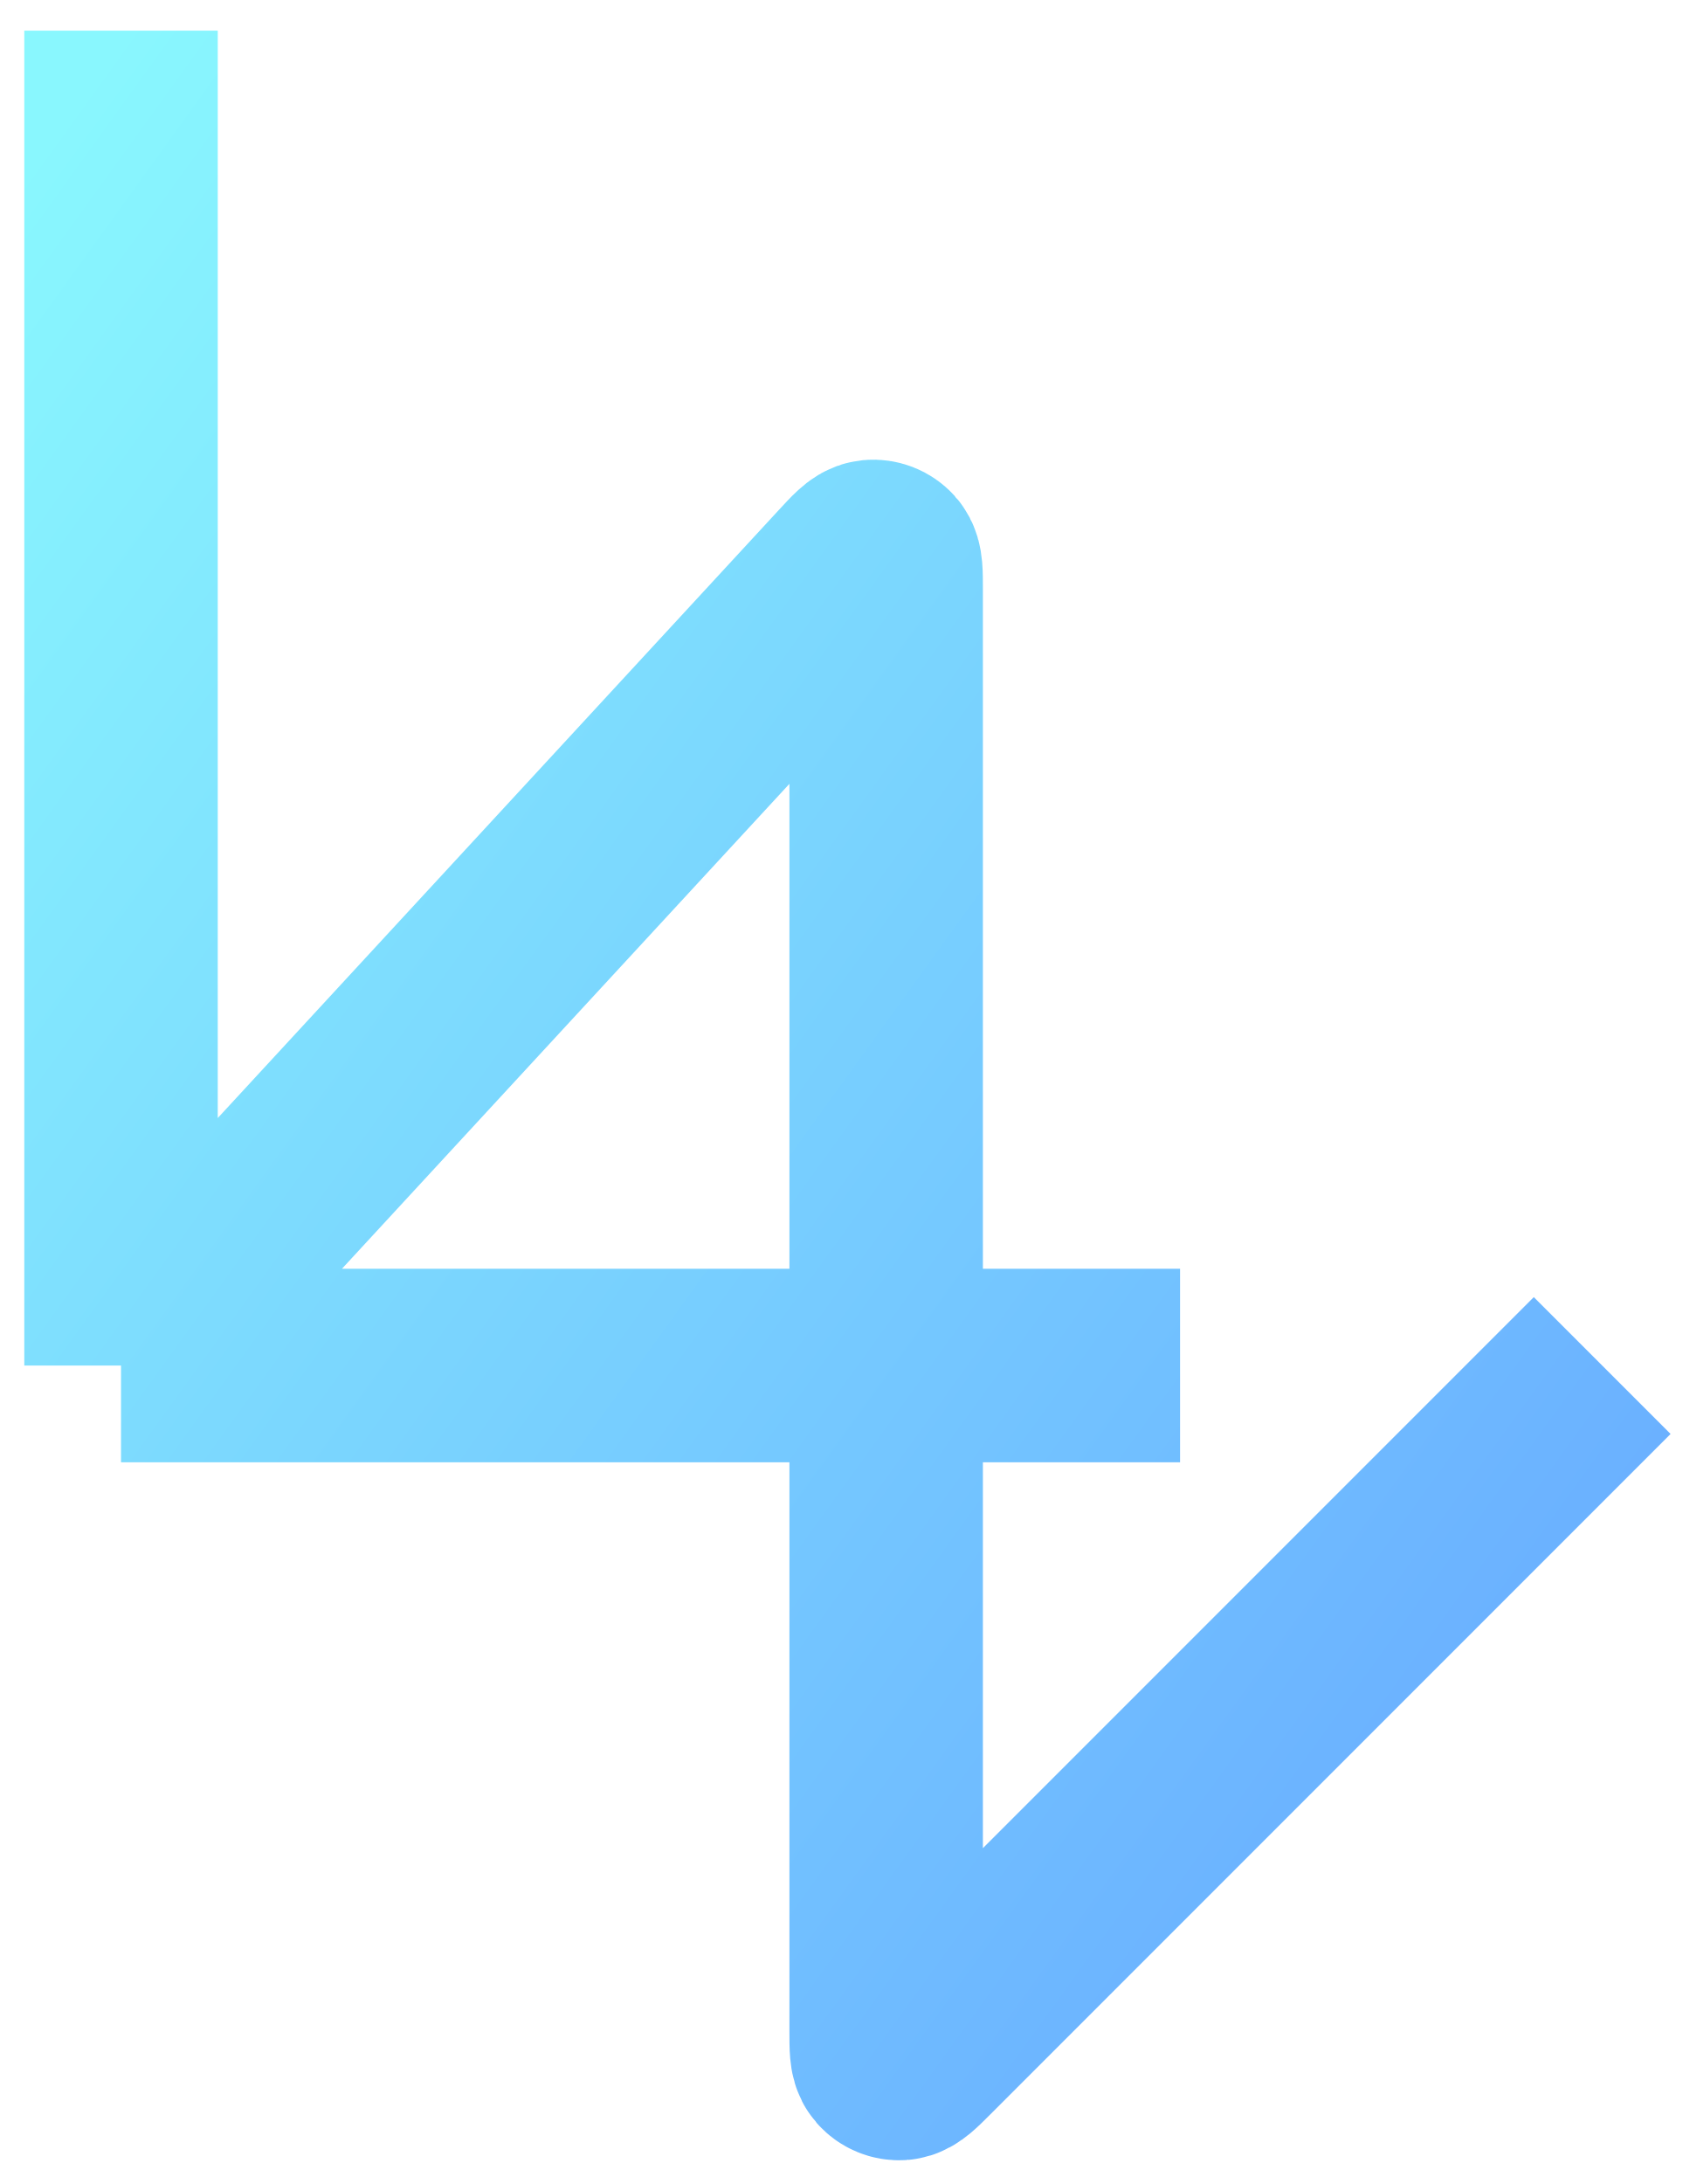
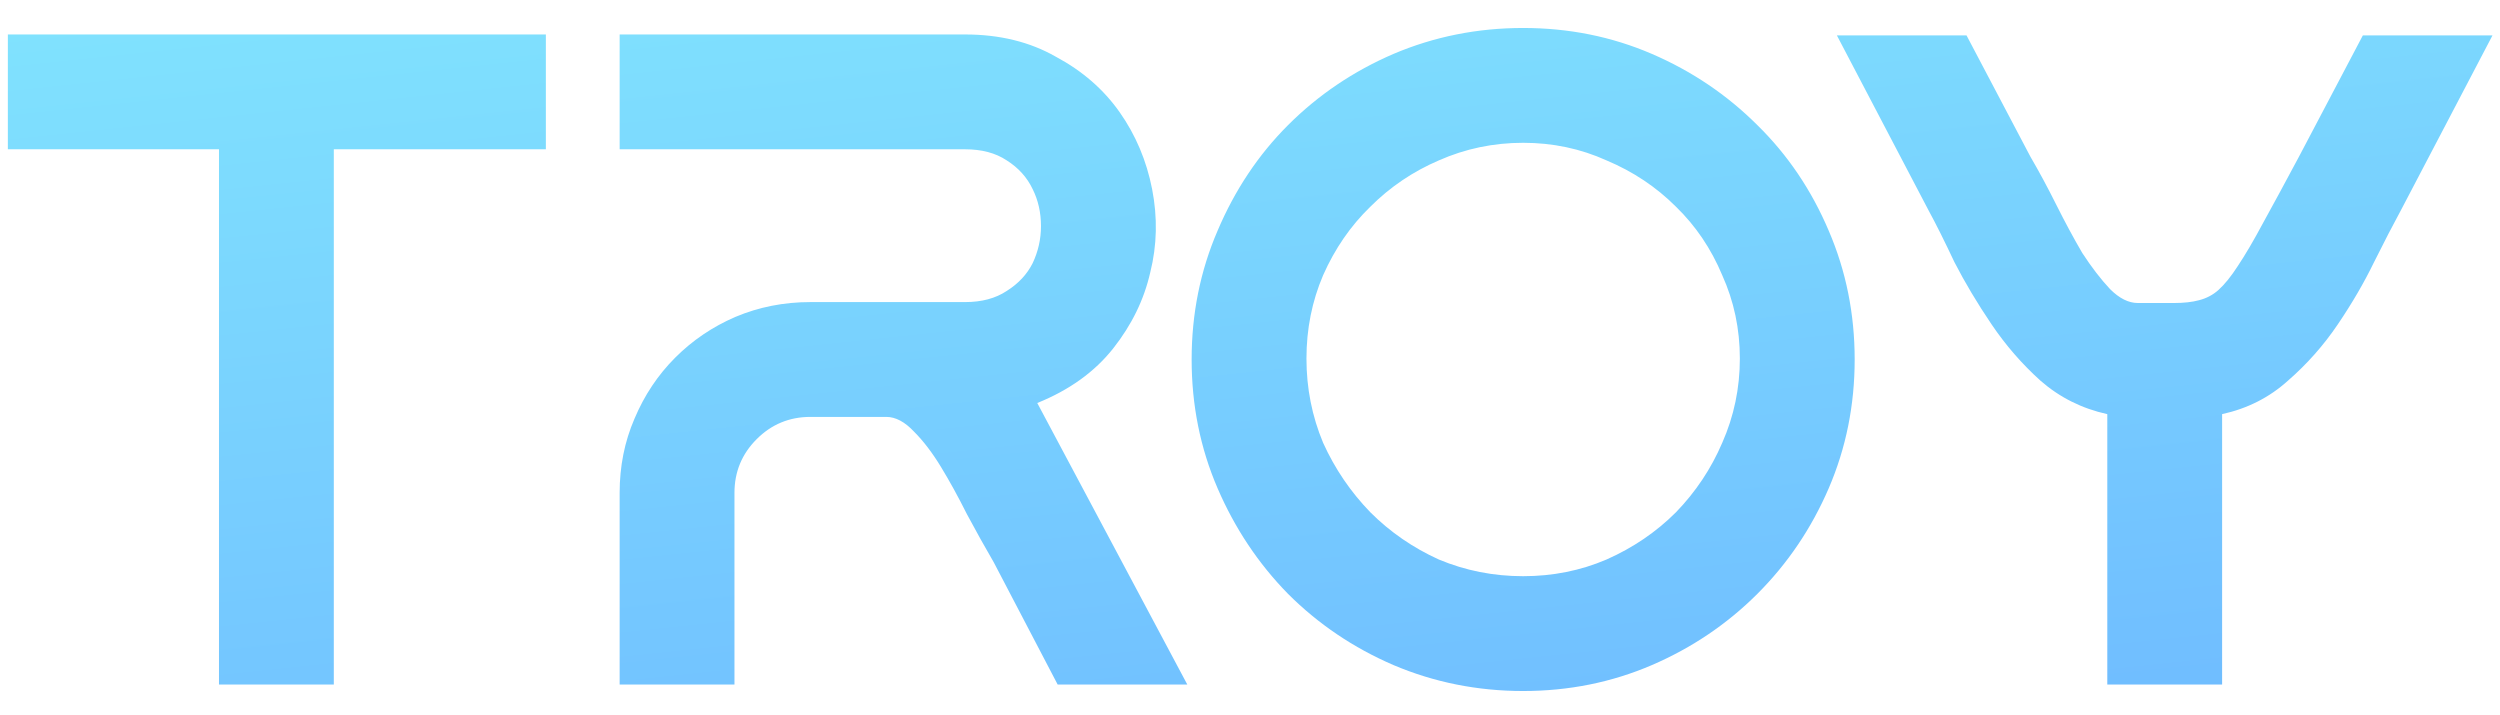
- <svg xmlns="http://www.w3.org/2000/svg" width="47" height="61" viewBox="0 0 47 61" fill="none">
-   <path id="Vector 2" d="M3.381 0.855V38.14M3.381 38.14L23.75 16.071C24.067 15.728 24.225 15.556 24.362 15.543C24.476 15.533 24.588 15.576 24.665 15.662C24.757 15.764 24.757 15.998 24.757 16.464V38.14M3.381 38.14H24.757M24.757 38.14V56.744C24.757 57.188 24.757 57.41 24.846 57.511C24.92 57.596 25.029 57.641 25.141 57.634C25.276 57.625 25.433 57.468 25.747 57.154L44.761 38.14M24.757 38.14H32.968" stroke="url(#paint0_linear_17512_21058)" stroke-width="5.405" />
+ <svg xmlns="http://www.w3.org/2000/svg" width="84" height="24" viewBox="0 0 84 24" fill="none">
+   <path d="M7.358 5.016H0.264V1.158H18.341V5.016H11.216V23H7.358V5.016ZM34.852 13.541L39.893 23H35.537L33.39 18.893C33.1 18.395 32.799 17.856 32.488 17.275C32.197 16.694 31.907 16.165 31.616 15.688C31.326 15.211 31.025 14.817 30.714 14.506C30.403 14.174 30.092 14.008 29.781 14.008H27.229C26.524 14.008 25.922 14.257 25.425 14.755C24.927 15.252 24.678 15.854 24.678 16.559V23H20.82V16.559C20.82 15.667 20.986 14.838 21.318 14.07C21.649 13.282 22.106 12.598 22.687 12.017C23.267 11.436 23.942 10.979 24.709 10.648C25.497 10.316 26.337 10.15 27.229 10.15H32.425C32.986 10.15 33.452 10.025 33.826 9.776C34.22 9.528 34.51 9.216 34.697 8.843C34.883 8.449 34.977 8.034 34.977 7.598C34.977 7.142 34.883 6.727 34.697 6.354C34.51 5.96 34.22 5.638 33.826 5.389C33.452 5.14 32.986 5.016 32.425 5.016H20.82V1.158H32.425C33.587 1.158 34.603 1.407 35.475 1.905C36.367 2.382 37.082 3.004 37.621 3.771C38.161 4.539 38.524 5.4 38.711 6.354C38.897 7.308 38.877 8.241 38.648 9.154C38.441 10.067 38.026 10.917 37.404 11.706C36.781 12.494 35.931 13.106 34.852 13.541ZM51.178 0.94C52.713 0.94 54.154 1.23 55.503 1.811C56.851 2.392 58.033 3.191 59.05 4.207C60.066 5.203 60.865 6.385 61.446 7.754C62.026 9.102 62.317 10.544 62.317 12.079C62.317 13.614 62.026 15.056 61.446 16.404C60.865 17.752 60.066 18.934 59.05 19.951C58.033 20.967 56.851 21.766 55.503 22.347C54.154 22.927 52.713 23.218 51.178 23.218C49.643 23.218 48.191 22.927 46.822 22.347C45.474 21.766 44.291 20.967 43.275 19.951C42.279 18.934 41.491 17.752 40.91 16.404C40.329 15.056 40.039 13.614 40.039 12.079C40.039 10.544 40.329 9.102 40.91 7.754C41.491 6.385 42.279 5.203 43.275 4.207C44.291 3.191 45.474 2.392 46.822 1.811C48.191 1.23 49.643 0.94 51.178 0.94ZM51.178 19.36C52.173 19.36 53.107 19.173 53.978 18.8C54.87 18.405 55.648 17.877 56.312 17.213C56.975 16.528 57.494 15.75 57.867 14.879C58.261 13.987 58.459 13.043 58.459 12.048C58.459 11.052 58.261 10.119 57.867 9.247C57.494 8.356 56.975 7.588 56.312 6.945C55.648 6.281 54.87 5.763 53.978 5.389C53.107 4.995 52.173 4.798 51.178 4.798C50.182 4.798 49.238 4.995 48.346 5.389C47.475 5.763 46.708 6.281 46.044 6.945C45.38 7.588 44.851 8.356 44.457 9.247C44.084 10.119 43.897 11.052 43.897 12.048C43.897 13.043 44.084 13.987 44.457 14.879C44.851 15.75 45.38 16.528 46.044 17.213C46.708 17.877 47.475 18.405 48.346 18.8C49.238 19.173 50.182 19.36 51.178 19.36ZM70.805 13.915C69.954 13.728 69.207 13.355 68.564 12.794C67.942 12.235 67.392 11.602 66.915 10.896C66.438 10.191 66.023 9.496 65.671 8.812C65.339 8.107 65.049 7.526 64.8 7.069L61.719 1.189H66.075L68.222 5.265C68.513 5.763 68.803 6.302 69.093 6.883C69.384 7.464 69.674 8.003 69.965 8.501C70.276 8.978 70.587 9.382 70.898 9.714C71.209 10.025 71.52 10.181 71.831 10.181C72.329 10.181 72.734 10.181 73.045 10.181C73.377 10.181 73.657 10.15 73.885 10.088C74.134 10.025 74.352 9.911 74.538 9.745C74.746 9.559 74.964 9.289 75.192 8.936C75.441 8.563 75.721 8.086 76.032 7.505C76.364 6.904 76.768 6.157 77.245 5.265L79.392 1.189H83.748L80.668 7.069C80.419 7.526 80.118 8.107 79.766 8.812C79.434 9.496 79.029 10.191 78.552 10.896C78.075 11.602 77.515 12.235 76.872 12.794C76.25 13.355 75.513 13.728 74.663 13.915V23H70.805V13.915Z" fill="url(#paint0_linear_17667_7018)" />
  <defs>
-     <linearGradient id="paint0_linear_17512_21058" x1="3.381" y1="0.855" x2="57.767" y2="40.139" gradientUnits="userSpaceOnUse">
+     <linearGradient id="paint0_linear_17667_7018" x1="-114" y1="-4" x2="-107.096" y2="61.27" gradientUnits="userSpaceOnUse">
      <stop stop-color="#89F7FE" />
      <stop offset="1" stop-color="#66A6FF" />
    </linearGradient>
  </defs>
</svg>
